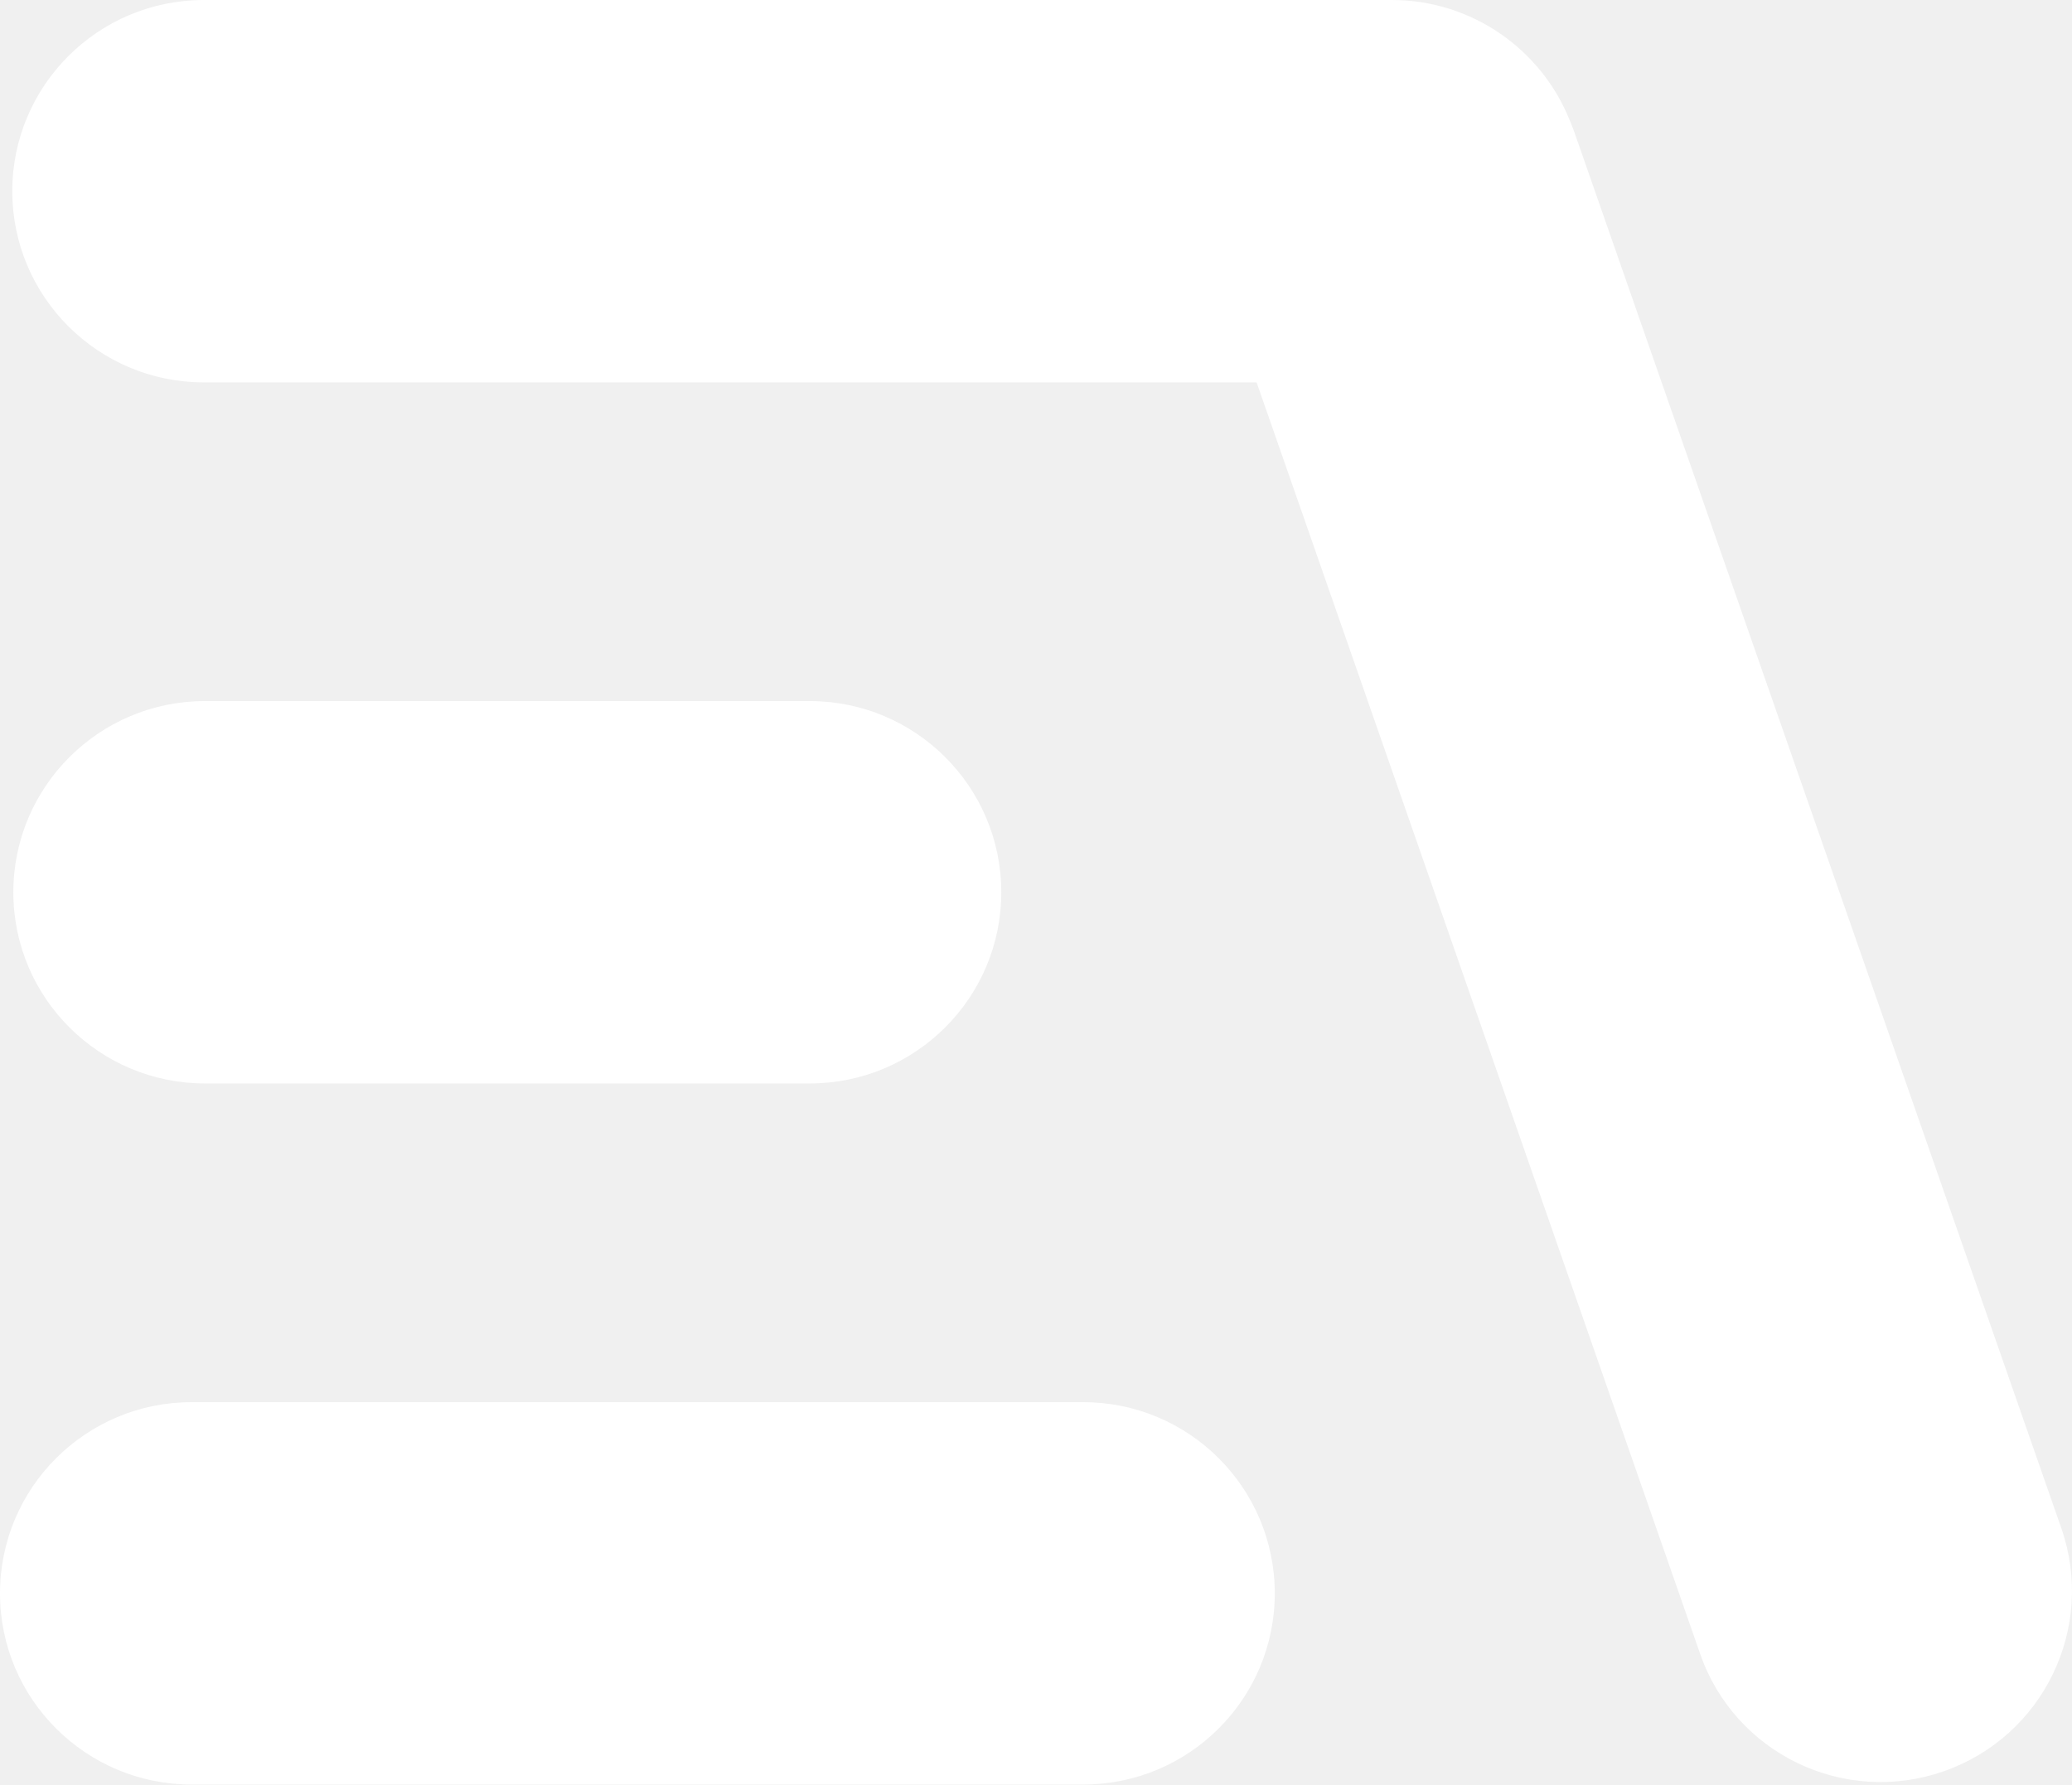
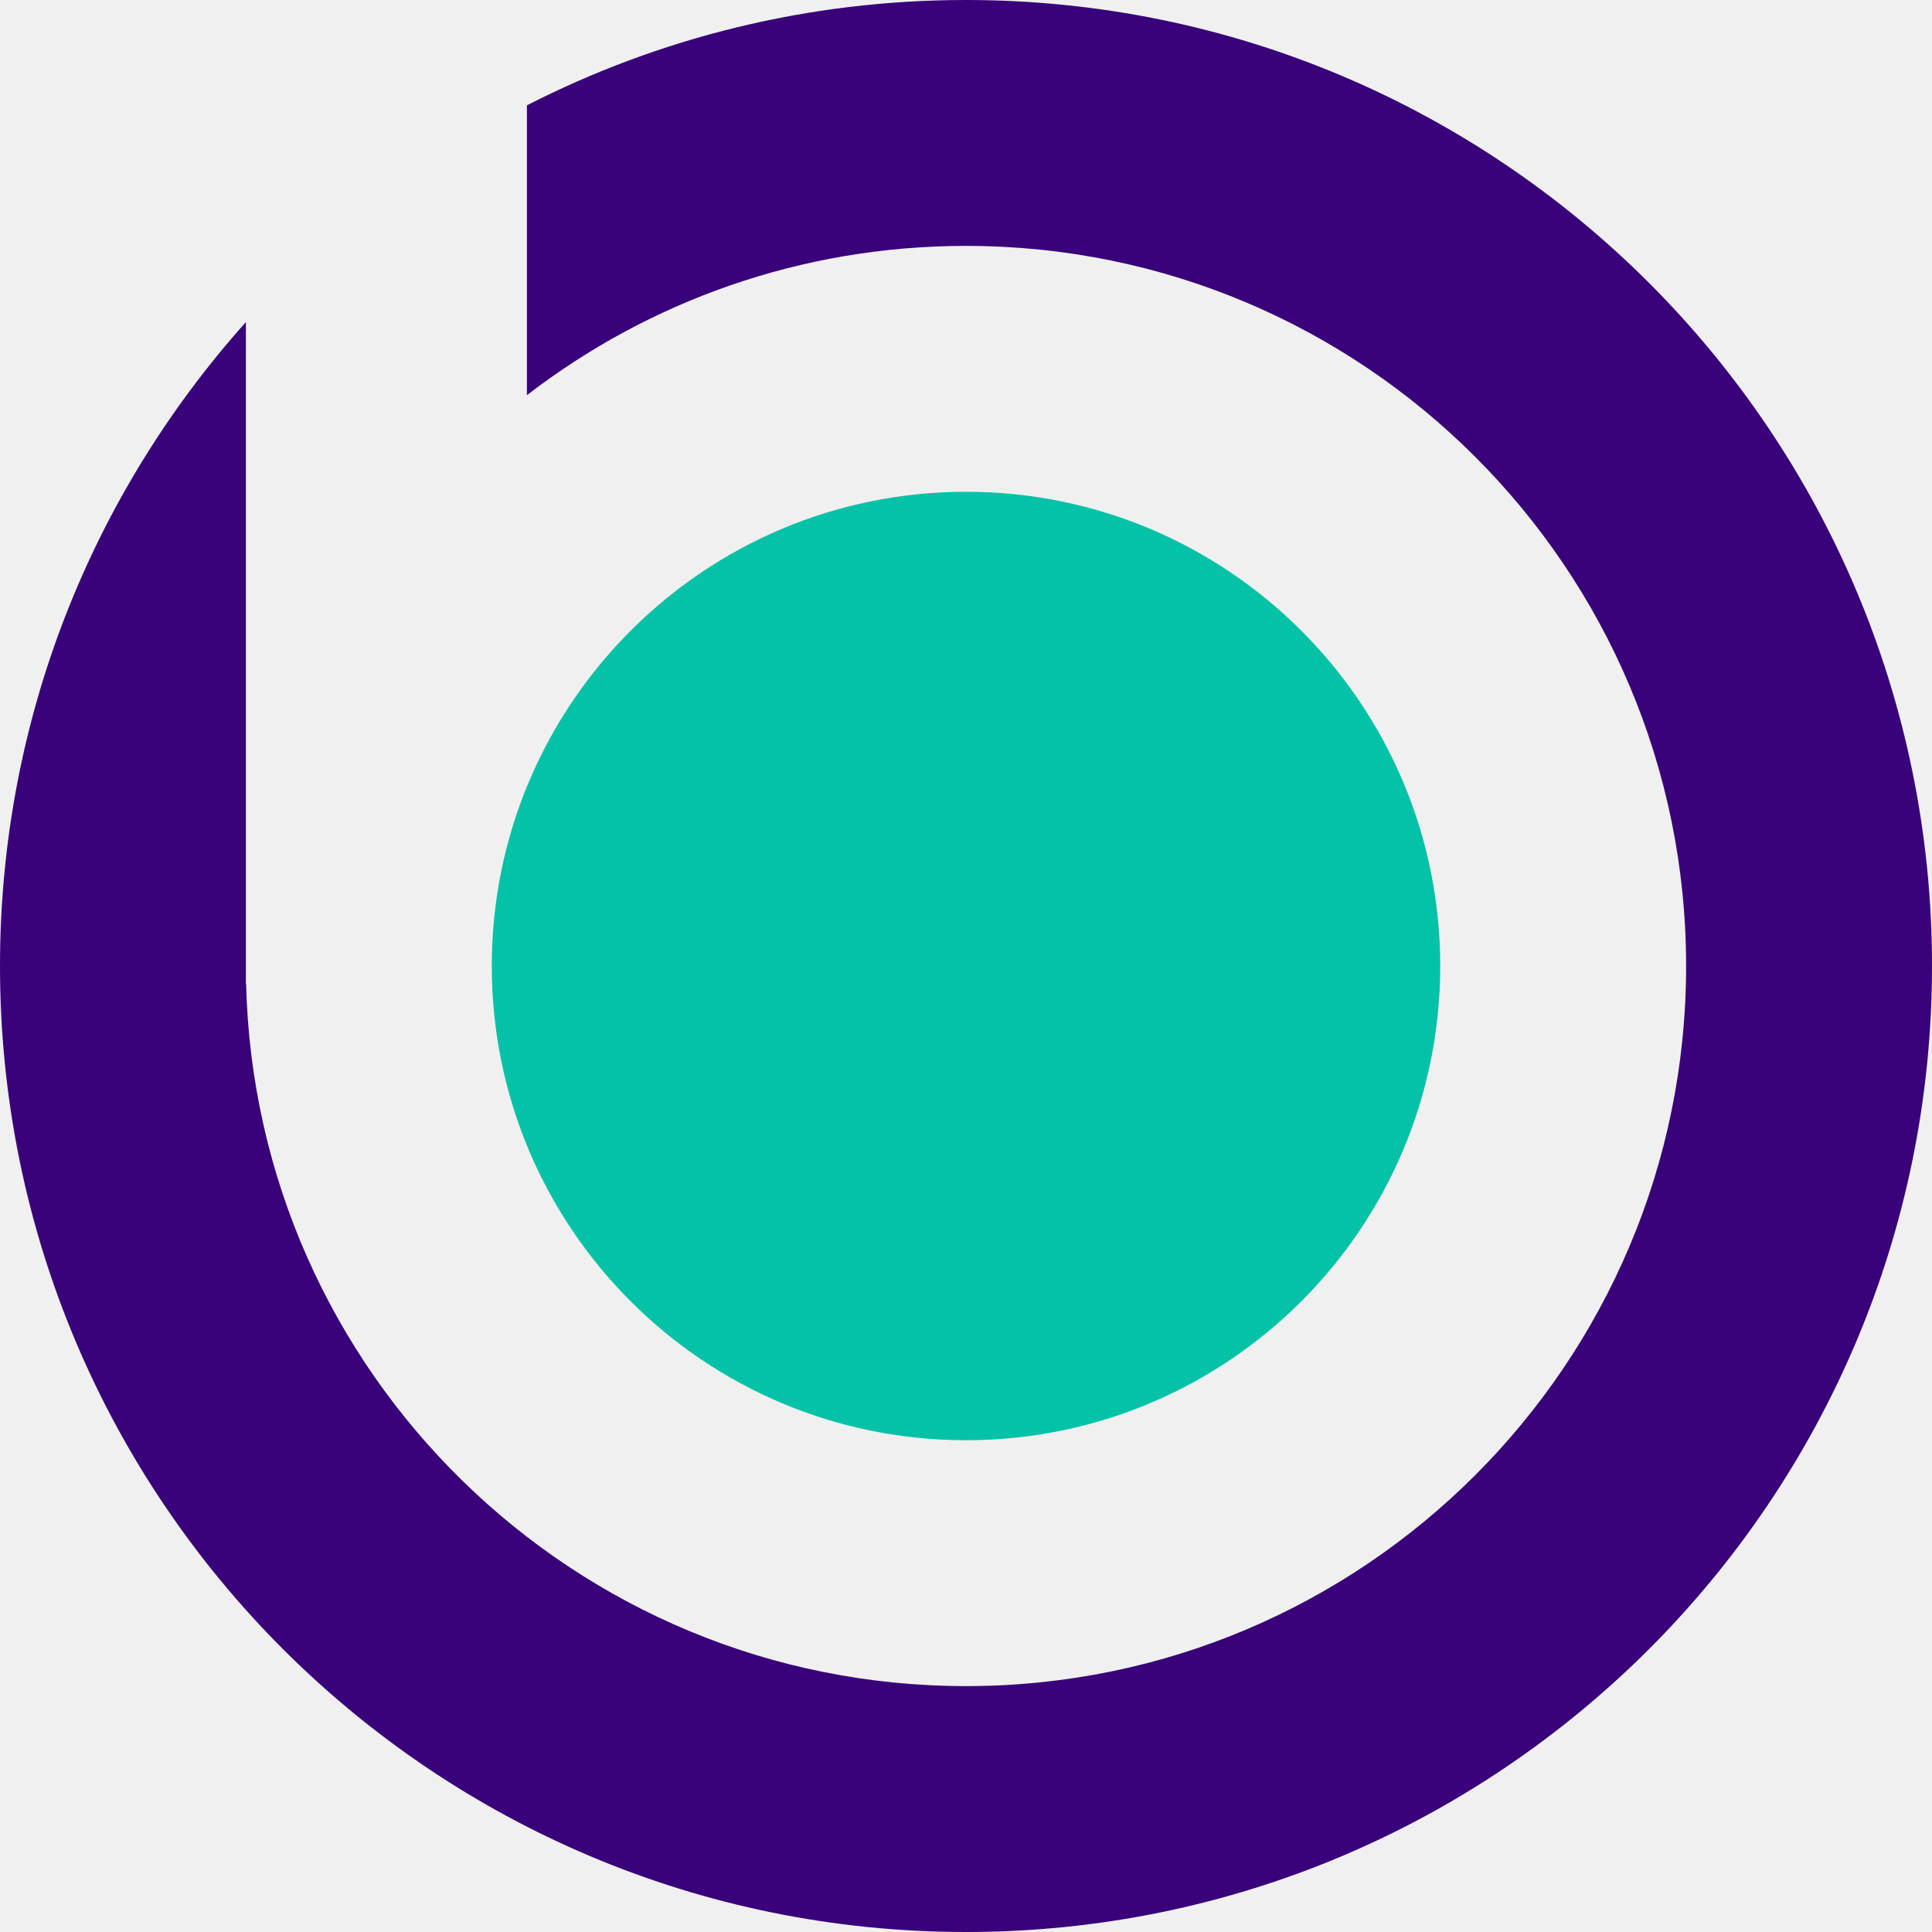
- <svg xmlns="http://www.w3.org/2000/svg" width="101" height="87" viewBox="0 0 101 87" fill="none">
-   <path fill-rule="evenodd" clip-rule="evenodd" d="M61.254 18.643L82.878 80.64C84.57 85.492 89.882 88.05 94.742 86.355C99.603 84.659 102.171 79.352 100.479 74.501L76.754 6.477C76.682 6.271 76.604 6.069 76.519 5.872C75.145 2.431 71.775 0 67.836 0H9.943C4.783 0 0.599 4.173 0.599 9.321C0.599 14.47 4.783 18.643 9.943 18.643H61.254ZM62.139 77.679C62.139 72.531 57.956 68.357 52.795 68.357H9.344C4.184 68.357 0 72.531 0 77.679C0 82.827 4.184 87 9.344 87H52.795C57.956 87 62.139 82.827 62.139 77.679ZM39.464 34.178C44.625 34.178 48.808 38.352 48.808 43.5C48.808 48.648 44.625 52.821 39.464 52.821H9.995C4.834 52.821 0.65 48.648 0.65 43.5C0.65 38.352 4.834 34.178 9.995 34.178H39.464Z" fill="white" />
+ <svg xmlns="http://www.w3.org/2000/svg" width="110" height="110" viewBox="0 0 110 110" fill="none">
+   <path d="M110 55C110 85.376 85.376 110 55 110C24.624 110 0 85.376 0 55C0 40.916 5.294 28.069 14 18.339V56H14.012C14.543 78.182 32.691 96 55 96C77.644 96 96 77.644 96 55C96 32.356 77.644 14 55 14C45.59 14 36.92 17.17 30 22.501V5.997C37.501 2.163 45.998 0 55 0C85.376 0 110 24.624 110 55Z" fill="#39027A" />
+   <path d="M82 55C82 69.912 69.912 82 55 82C40.088 82 28 69.912 28 55C28 40.088 40.088 28 55 28C69.912 28 82 40.088 82 55Z" fill="#03C2A7" />
</svg>
